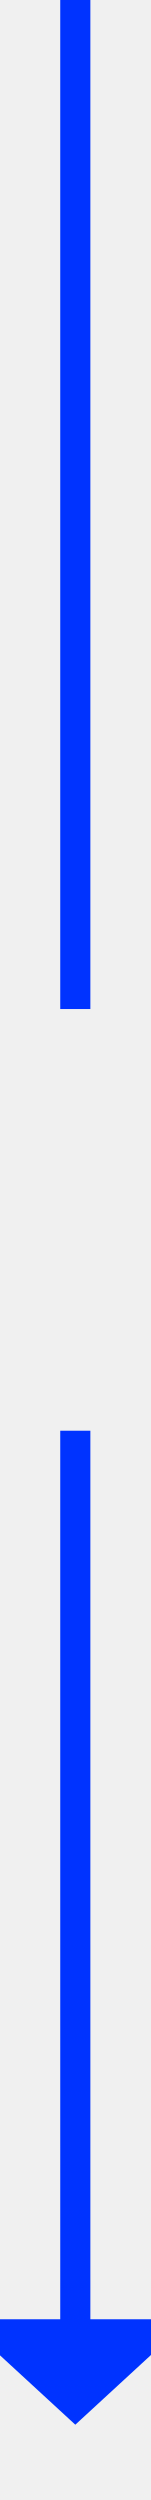
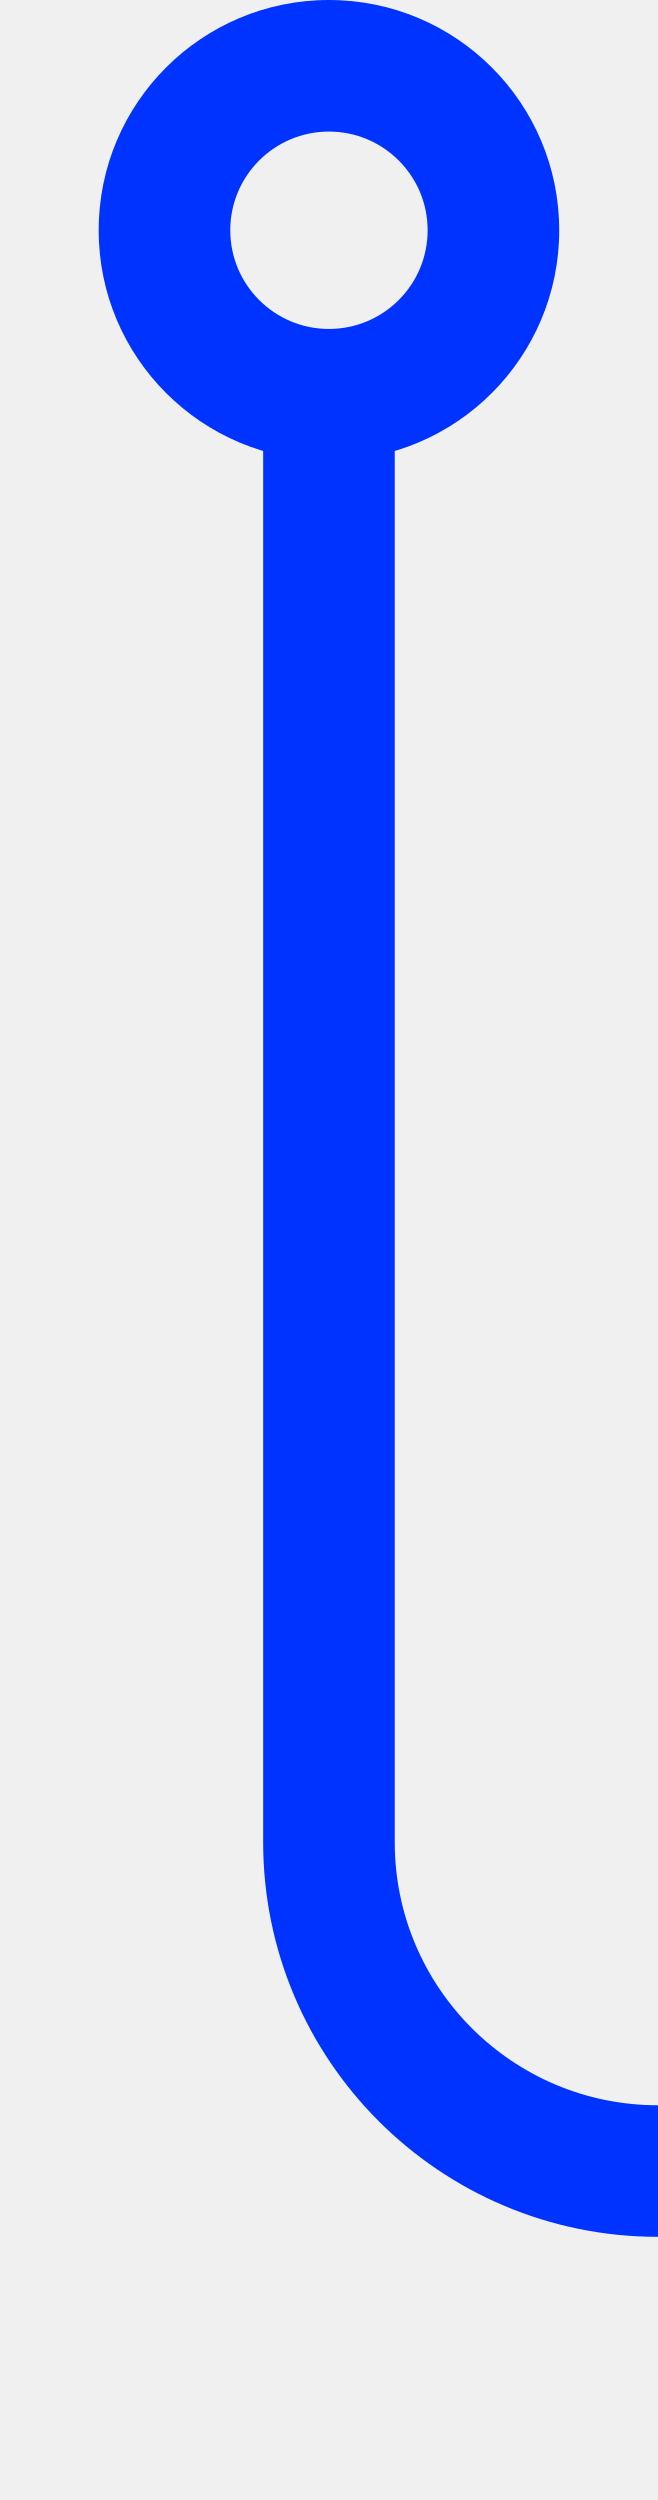
- <svg xmlns="http://www.w3.org/2000/svg" version="1.1" width="10px" height="166px" preserveAspectRatio="xMidYMin meet" viewBox="891 570  8 166">
+ <svg xmlns="http://www.w3.org/2000/svg" version="1.1" width="10px" height="38px" preserveAspectRatio="xMidYMin meet" viewBox="634 154  8 38">
  <defs>
-     <mask fill="white" id="clip32">
-       <path d="M 871.5 637  L 918.5 637  L 918.5 665  L 871.5 665  Z M 871.5 570  L 918.5 570  L 918.5 741  L 871.5 741  Z " fill-rule="evenodd" />
+     <mask fill="white" id="clip14">
+       <path d="M 731 173  L 843 173  L 843 201  L 731 201  Z M 628 144  L 912 144  L 912 278  L 628 278  Z " fill-rule="evenodd" />
    </mask>
  </defs>
-   <path d="M 895 637  L 895 570  M 895 665  L 895 725  " stroke-width="2" stroke="#0033ff" fill="none" />
-   <path d="M 887.4 724  L 895 731  L 902.6 724  L 887.4 724  Z " fill-rule="nonzero" fill="#0033ff" stroke="none" mask="url(#clip32)" />
+   <path d="M 638 160  L 638 182  A 5 5 0 0 0 643 187 L 890 187  A 5 5 0 0 1 895 192 L 895 249  " stroke-width="2" stroke="#0033ff" fill="none" mask="url(#clip14)" />
+   <path d="M 638 154  A 3.5 3.5 0 0 0 634.5 157.5 A 3.5 3.5 0 0 0 638 161 A 3.5 3.5 0 0 0 641.5 157.5 A 3.5 3.5 0 0 0 638 154 Z M 638 156  A 1.5 1.5 0 0 1 639.5 157.5 A 1.5 1.5 0 0 1 638 159 A 1.5 1.5 0 0 1 636.5 157.5 A 1.5 1.5 0 0 1 638 156 Z M 885.5 247  L 895 261  L 904.5 247  L 885.5 247  Z " fill-rule="nonzero" fill="#0033ff" stroke="none" mask="url(#clip14)" />
</svg>
